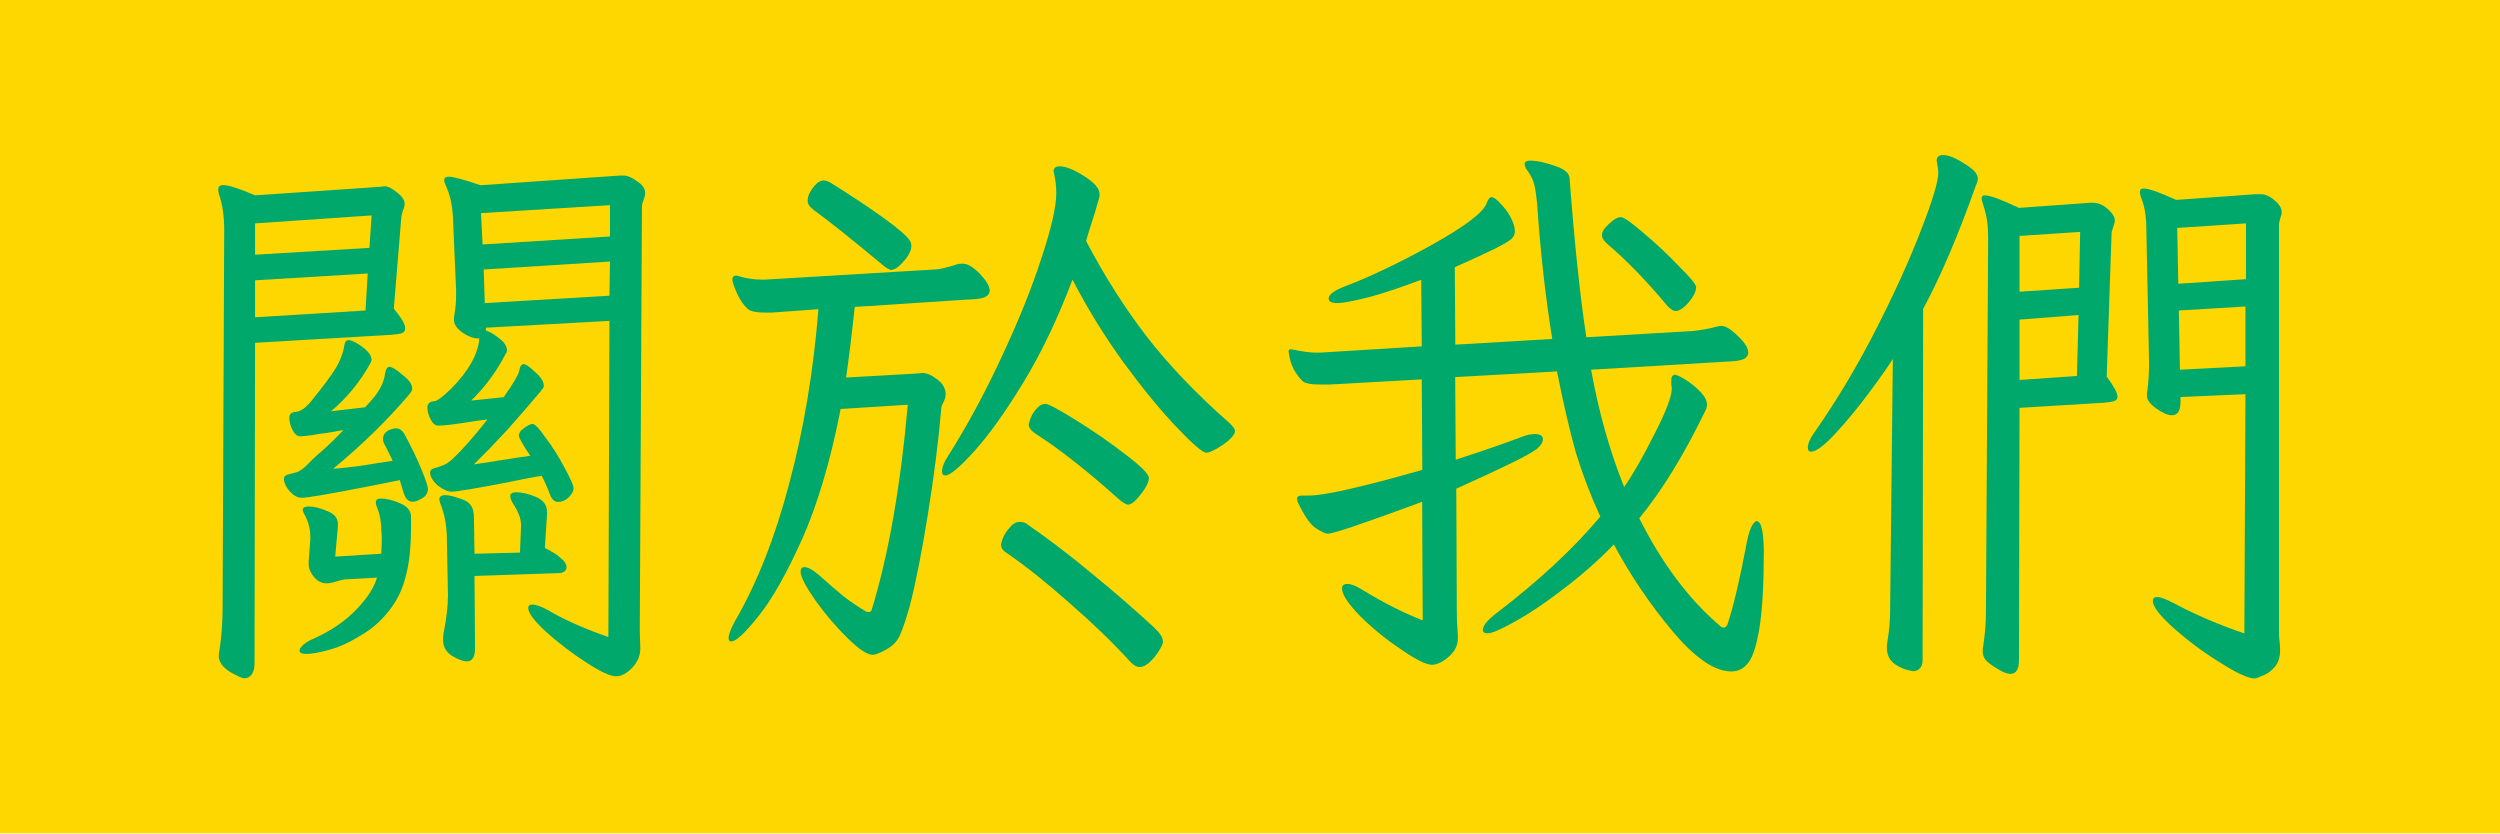
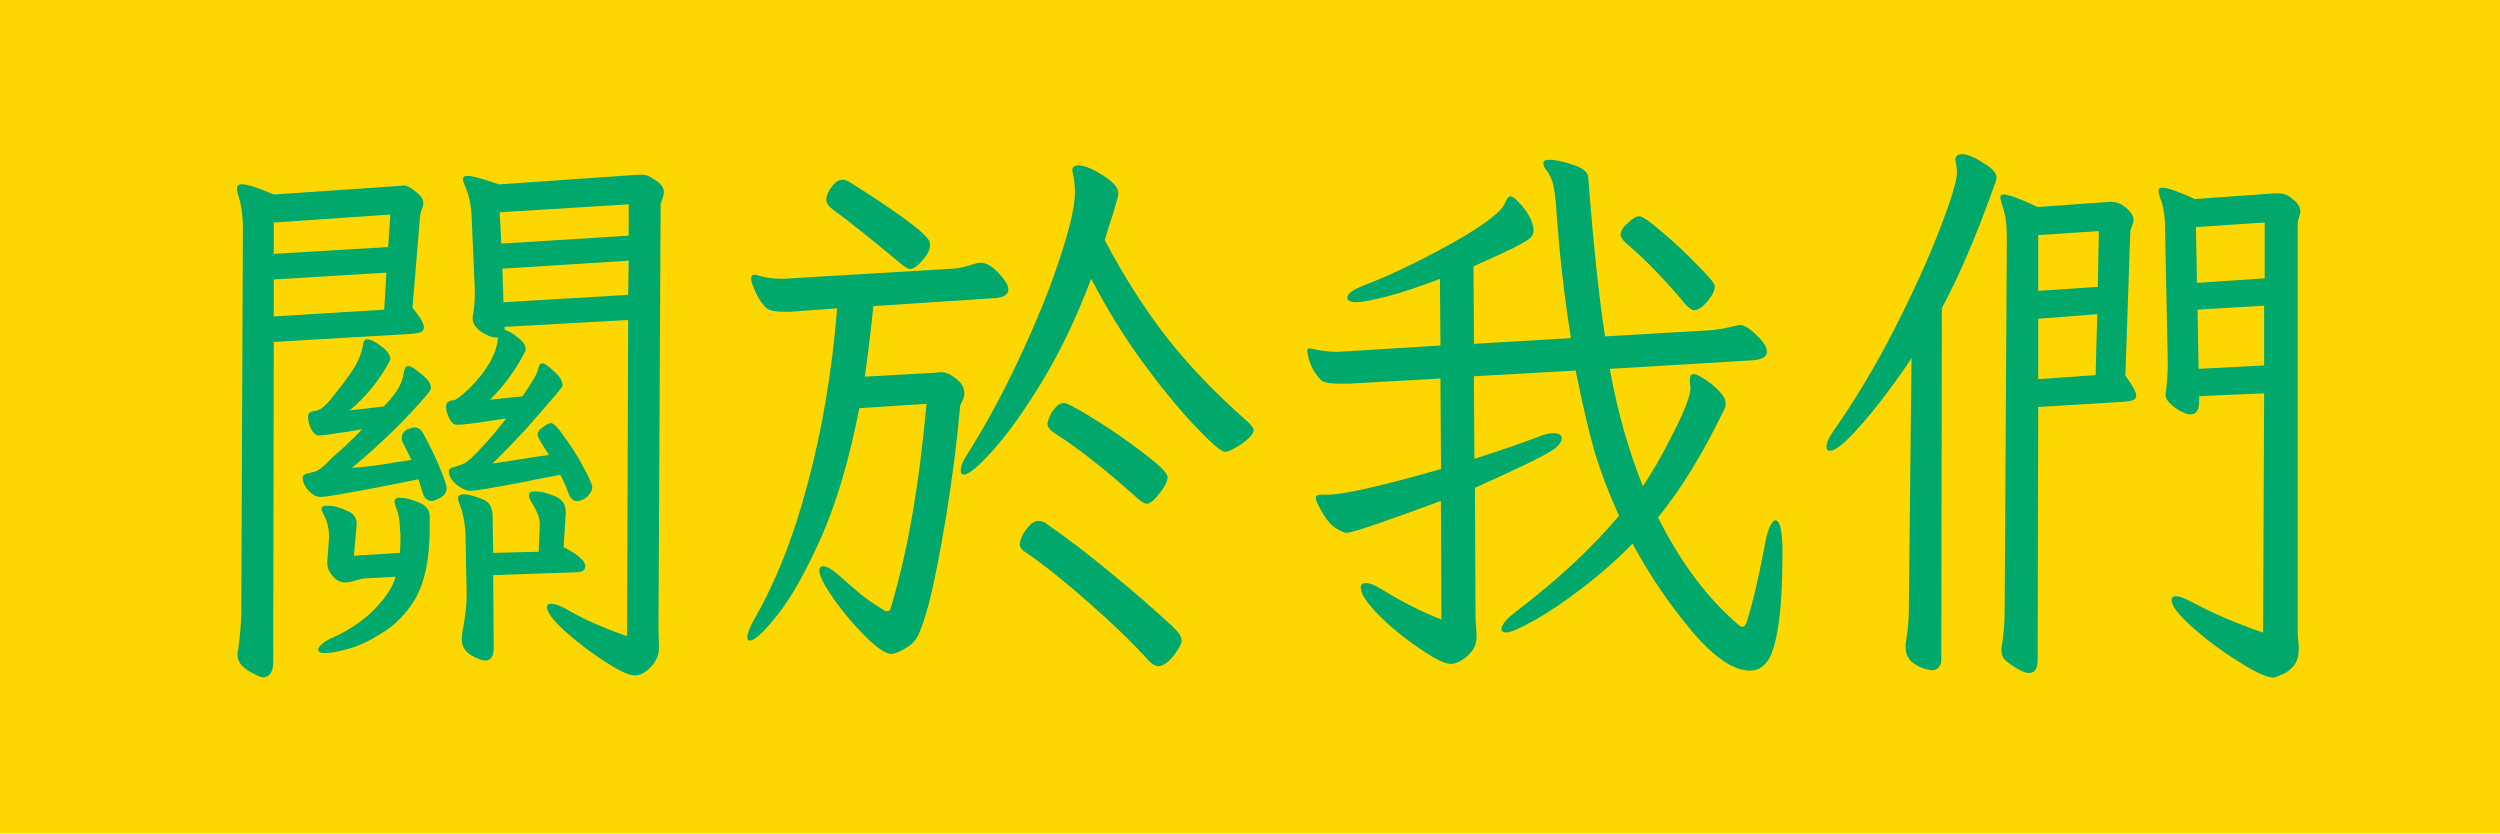
<svg xmlns="http://www.w3.org/2000/svg" width="72" height="24" viewBox="0 0 19.05 6.35" version="1.1" id="svg8">
  <defs id="defs2">
    <rect x="61.988" y="87.69" width="71.06" height="37.042" id="rect837" />
  </defs>
  <g id="layer1" transform="translate(-33.26191,-63.5)">
-     <g id="g37">
+     <g id="g1059">
      <rect style="fill:#ffd700;fill-opacity:1;stroke-width:0.024" id="rect10" width="19.05" height="6.35" x="33.262" y="63.5" />
-       <g aria-label="關於我們" transform="matrix(1.031462,0,0,1.0846,-29.42275,-31.23285)" id="text835" style="font-size:4.002px;line-height:1.25;font-family:Iansui;-inkscape-font-specification:'Iansui, Normal';word-spacing:0px;white-space:pre;shape-inside:url(#rect837);fill:#00a86b;fill-opacity:1">
-         <path d="m 62.429,88.952 q 0,-0.124 -0.032,-0.224 -0.012,-0.032 -0.012,-0.052 0,-0.032 0.036,-0.032 0.06,0 0.236,0.072 l 0.925,-0.06 0.032,-0.004 q 0.036,0 0.092,0.044 0.056,0.04 0.056,0.08 0,0.02 -0.012,0.044 -0.008,0.024 -0.012,0.044 l -0.056,0.648 q 0.084,0.096 0.084,0.136 0,0.028 -0.024,0.036 -0.024,0.008 -0.08,0.012 l -1.005,0.056 -0.004,2.253 q 0,0.048 -0.02,0.076 -0.02,0.028 -0.056,0.028 -0.016,0 -0.064,-0.024 -0.048,-0.02 -0.088,-0.056 -0.036,-0.036 -0.036,-0.076 0,-0.024 0.004,-0.036 0.024,-0.148 0.024,-0.296 z m 1.853,2.946 q 0,0.092 -0.06,0.092 -0.044,0 -0.112,-0.04 -0.064,-0.04 -0.064,-0.108 0,-0.032 0.004,-0.052 0.032,-0.152 0.032,-0.264 l -0.008,-0.392 q 0,-0.136 -0.048,-0.252 -0.008,-0.024 -0.008,-0.028 0,-0.032 0.044,-0.032 0.04,0 0.12,0.028 0.052,0.016 0.072,0.048 0.02,0.028 0.02,0.088 l 0.004,0.248 0.336,-0.008 0.008,-0.188 v -0.008 q 0,-0.064 -0.064,-0.156 -0.016,-0.028 -0.016,-0.044 0,-0.028 0.044,-0.028 0.064,0 0.144,0.032 0.084,0.032 0.084,0.108 v 0.016 l -0.016,0.236 q 0.012,0.004 0.048,0.024 0.04,0.02 0.076,0.052 0.036,0.028 0.036,0.06 0,0.016 -0.016,0.028 -0.016,0.012 -0.04,0.012 l -0.624,0.02 z m -0.961,-0.484 q -0.028,0.004 -0.068,0.016 -0.04,0.012 -0.072,0.012 -0.032,0 -0.068,-0.024 -0.06,-0.056 -0.06,-0.108 v -0.024 l 0.012,-0.152 v -0.02 q 0,-0.088 -0.048,-0.164 -0.008,-0.016 -0.008,-0.024 0,-0.024 0.044,-0.024 0.06,0 0.136,0.032 0.08,0.028 0.08,0.092 v 0.016 l -0.02,0.212 0.34,-0.02 q 0.004,-0.04 0.004,-0.116 0,-0.016 -0.004,-0.056 0,-0.04 -0.008,-0.08 -0.008,-0.04 -0.028,-0.088 -0.004,-0.008 -0.004,-0.02 0,-0.028 0.036,-0.028 0.06,0 0.14,0.032 0.084,0.032 0.084,0.096 v 0.072 q 0,0.204 -0.036,0.336 -0.032,0.128 -0.104,0.224 -0.096,0.128 -0.228,0.2 -0.128,0.076 -0.24,0.104 -0.108,0.028 -0.164,0.028 -0.052,0 -0.052,-0.024 0,-0.016 0.032,-0.044 0.032,-0.024 0.092,-0.048 0.18,-0.08 0.3,-0.2 0.12,-0.12 0.148,-0.22 z m 1.025,-2.177 0.008,0.236 0.921,-0.052 0.004,-0.24 z m -1.689,0.076 v 0.26 l 0.816,-0.048 0.016,-0.26 z m 1.669,-0.472 0.012,0.22 0.941,-0.056 v -0.22 z m -1.669,0.072 v 0.22 l 0.845,-0.048 0.016,-0.228 z m 1.645,0.808 q -0.048,0 -0.112,-0.04 -0.064,-0.044 -0.064,-0.092 0,-0.024 0.004,-0.036 0.012,-0.068 0.012,-0.132 v -0.044 l -0.024,-0.52 q -0.008,-0.112 -0.044,-0.192 -0.02,-0.04 -0.02,-0.056 0,-0.024 0.036,-0.024 0.048,0 0.232,0.06 l 1.029,-0.068 h 0.028 q 0.044,0 0.1,0.04 0.06,0.036 0.06,0.084 0,0.016 -0.012,0.048 -0.012,0.028 -0.012,0.044 l -0.016,2.978 0.004,0.128 q 0,0.076 -0.06,0.136 -0.06,0.06 -0.12,0.06 -0.064,0 -0.224,-0.1 -0.156,-0.096 -0.292,-0.212 -0.132,-0.116 -0.132,-0.168 0,-0.024 0.032,-0.024 0.036,0 0.108,0.036 0.184,0.104 0.452,0.192 l 0.008,-2.221 -0.913,0.048 v 0.02 q 0.044,0.012 0.1,0.056 0.056,0.04 0.056,0.084 0,0.012 -0.008,0.02 -0.052,0.096 -0.108,0.168 -0.052,0.072 -0.148,0.164 l 0.24,-0.024 q 0.112,-0.152 0.116,-0.192 0.008,-0.04 0.032,-0.04 0.024,0 0.084,0.056 0.064,0.052 0.064,0.096 0,0.012 -0.012,0.024 -0.008,0.008 -0.012,0.016 -0.128,0.144 -0.248,0.272 -0.12,0.124 -0.244,0.24 l 0.14,-0.02 q 0.044,-0.008 0.108,-0.016 0.068,-0.012 0.168,-0.024 -0.084,-0.12 -0.084,-0.14 0,-0.032 0.04,-0.056 0.04,-0.028 0.06,-0.028 0.028,0 0.1,0.1 0.076,0.096 0.14,0.212 0.064,0.112 0.064,0.14 0,0.028 -0.036,0.064 -0.036,0.032 -0.08,0.032 -0.02,0 -0.036,-0.016 -0.016,-0.016 -0.024,-0.04 -0.032,-0.08 -0.06,-0.128 -0.144,0.024 -0.26,0.048 -0.352,0.064 -0.404,0.064 -0.044,0 -0.104,-0.044 -0.056,-0.048 -0.056,-0.092 0,-0.02 0.028,-0.028 0.032,-0.008 0.064,-0.02 0.036,-0.012 0.072,-0.044 0.116,-0.104 0.26,-0.28 l -0.092,0.012 q -0.204,0.032 -0.272,0.032 -0.032,0 -0.056,-0.044 -0.024,-0.044 -0.024,-0.084 0,-0.04 0.052,-0.044 0.028,0 0.124,-0.088 0.192,-0.184 0.208,-0.352 z m -0.684,0.752 q -0.016,-0.02 -0.016,-0.048 0,-0.036 0.044,-0.06 0.032,-0.012 0.052,-0.012 0.036,0 0.06,0.036 0.08,0.14 0.128,0.252 0.048,0.112 0.048,0.136 0,0.044 -0.044,0.068 -0.044,0.024 -0.068,0.024 -0.048,0 -0.068,-0.064 l -0.028,-0.088 -0.232,0.044 q -0.432,0.08 -0.492,0.08 -0.044,0 -0.088,-0.044 -0.044,-0.048 -0.044,-0.092 0,-0.02 0.032,-0.028 0.032,-0.008 0.064,-0.016 0.032,-0.012 0.068,-0.044 0.056,-0.056 0.116,-0.104 0.072,-0.06 0.16,-0.148 l -0.12,0.02 q -0.048,0.004 -0.112,0.016 -0.064,0.008 -0.088,0.008 -0.032,0 -0.056,-0.044 -0.024,-0.044 -0.024,-0.088 0,-0.036 0.048,-0.04 0.024,0 0.06,-0.024 0.036,-0.028 0.068,-0.068 0.116,-0.136 0.168,-0.216 0.052,-0.084 0.064,-0.168 0.008,-0.028 0.028,-0.028 0.036,0 0.104,0.048 0.068,0.048 0.068,0.092 l -0.008,0.02 q -0.112,0.196 -0.292,0.34 l 0.252,-0.028 q 0.088,-0.088 0.112,-0.136 0.028,-0.048 0.036,-0.104 0.008,-0.044 0.032,-0.044 0.028,0 0.096,0.056 0.072,0.052 0.072,0.096 0,0.016 -0.012,0.028 -0.008,0.012 -0.012,0.016 -0.24,0.268 -0.56,0.52 0.164,-0.012 0.328,-0.04 l 0.112,-0.016 z" style="font-size:4.002px" id="path22" />
-         <path d="m 66.983,90.217 q -0.112,0.544 -0.284,0.913 -0.172,0.364 -0.324,0.544 -0.148,0.176 -0.2,0.176 -0.02,0 -0.02,-0.024 0,-0.036 0.048,-0.12 0.244,-0.4 0.4,-0.965 0.16,-0.568 0.216,-1.225 l -0.348,0.024 h -0.04 q -0.1,0 -0.132,-0.024 -0.044,-0.036 -0.08,-0.108 -0.036,-0.076 -0.036,-0.1 0,-0.028 0.028,-0.028 0.012,0 0.02,0.004 0.084,0.024 0.168,0.024 h 0.028 l 1.265,-0.072 q 0.048,-0.004 0.14,-0.032 0.02,-0.008 0.052,-0.008 0.056,0 0.128,0.072 0.072,0.072 0.072,0.116 0,0.052 -0.096,0.06 l -0.901,0.056 q -0.036,0.32 -0.064,0.496 l 0.52,-0.028 0.044,-0.004 q 0.048,0 0.108,0.044 0.064,0.044 0.064,0.108 0,0.02 -0.016,0.052 -0.016,0.028 -0.016,0.04 -0.032,0.352 -0.1,0.752 -0.068,0.4 -0.132,0.636 -0.04,0.136 -0.068,0.196 -0.024,0.064 -0.088,0.104 -0.084,0.048 -0.12,0.048 -0.06,0 -0.188,-0.12 -0.128,-0.12 -0.236,-0.264 -0.108,-0.148 -0.108,-0.2 0,-0.032 0.028,-0.032 0.04,0 0.108,0.056 0.104,0.088 0.18,0.148 0.076,0.056 0.168,0.108 0.004,0.004 0.016,0.004 0.024,0 0.028,-0.024 0.184,-0.576 0.264,-1.433 z m 1.713,-0.909 q -0.164,0.412 -0.364,0.724 -0.2,0.312 -0.364,0.484 -0.16,0.168 -0.212,0.168 -0.024,0 -0.024,-0.028 0,-0.044 0.044,-0.108 0.208,-0.312 0.392,-0.688 0.188,-0.38 0.296,-0.696 0.112,-0.32 0.112,-0.464 0,-0.068 -0.016,-0.136 l -0.004,-0.016 q 0,-0.036 0.044,-0.036 0.068,0 0.18,0.068 0.116,0.068 0.116,0.128 0,0.02 -0.004,0.028 -0.032,0.112 -0.064,0.2 l -0.032,0.1 q 0.2,0.364 0.448,0.672 0.248,0.304 0.612,0.608 0.04,0.036 0.04,0.056 0,0.036 -0.088,0.096 -0.088,0.056 -0.124,0.056 -0.04,0 -0.22,-0.18 -0.18,-0.18 -0.396,-0.46 -0.212,-0.28 -0.372,-0.576 z m 0.496,2.722 q -0.032,0 -0.068,-0.036 -0.192,-0.2 -0.448,-0.412 -0.256,-0.216 -0.464,-0.352 -0.044,-0.024 -0.044,-0.06 0,-0.012 0.016,-0.052 0.02,-0.04 0.052,-0.072 0.032,-0.036 0.072,-0.036 0.036,0 0.064,0.024 0.22,0.144 0.468,0.34 0.252,0.196 0.456,0.376 0.036,0.032 0.052,0.056 0.016,0.024 0.016,0.048 0,0.016 -0.028,0.06 -0.028,0.044 -0.068,0.08 -0.04,0.036 -0.076,0.036 z m -0.084,-1.141 q -0.024,0 -0.072,-0.04 -0.352,-0.3 -0.616,-0.46 -0.048,-0.032 -0.048,-0.064 0.004,-0.016 0.016,-0.048 0.016,-0.036 0.044,-0.064 0.028,-0.032 0.064,-0.032 0.032,0 0.228,0.116 0.196,0.116 0.364,0.24 0.172,0.124 0.172,0.164 0,0.044 -0.06,0.116 -0.06,0.072 -0.092,0.072 z m -1.605,-1.837 q 0.012,0.052 -0.044,0.116 -0.052,0.06 -0.084,0.068 l -0.016,0.004 q -0.024,0 -0.072,-0.04 -0.344,-0.272 -0.496,-0.376 -0.028,-0.02 -0.04,-0.036 -0.012,-0.016 -0.012,-0.036 0,-0.036 0.032,-0.08 0.036,-0.048 0.064,-0.056 0.008,-0.004 0.024,-0.004 0.028,0 0.064,0.024 0.02,0.012 0.08,0.048 0.484,0.296 0.5,0.368 z" style="font-size:4.002px" id="path24" />
-         <path d="m 73.151,89.529 q -0.024,0 -0.06,-0.036 -0.232,-0.264 -0.44,-0.432 -0.044,-0.036 -0.044,-0.064 0,-0.036 0.052,-0.08 0.052,-0.048 0.088,-0.048 0.032,0 0.168,0.112 0.136,0.108 0.26,0.232 0.128,0.12 0.128,0.148 0,0.044 -0.056,0.108 -0.056,0.06 -0.096,0.06 z m -0.624,0.412 q 0.084,0.444 0.244,0.824 0.1,-0.136 0.224,-0.372 0.128,-0.236 0.128,-0.32 l -0.004,-0.036 v -0.02 q 0,-0.04 0.028,-0.04 0.02,0 0.08,0.036 0.06,0.036 0.108,0.084 0.048,0.048 0.048,0.088 0,0.024 -0.012,0.044 -0.236,0.464 -0.488,0.756 0.252,0.476 0.592,0.752 0.016,0.016 0.032,0.016 0.016,0 0.028,-0.024 0.064,-0.184 0.136,-0.544 0.016,-0.088 0.036,-0.132 0.024,-0.048 0.044,-0.048 0.048,0 0.052,0.204 0,0.356 -0.032,0.544 -0.032,0.188 -0.084,0.248 -0.048,0.06 -0.124,0.06 -0.184,0 -0.432,-0.28 -0.248,-0.28 -0.436,-0.612 -0.172,0.168 -0.372,0.312 -0.196,0.144 -0.356,0.228 -0.156,0.084 -0.204,0.084 -0.036,0 -0.036,-0.024 0,-0.044 0.104,-0.12 0.468,-0.34 0.764,-0.676 -0.108,-0.224 -0.18,-0.448 -0.068,-0.228 -0.14,-0.572 l -0.752,0.04 0.004,0.58 q 0.288,-0.088 0.488,-0.16 0.052,-0.02 0.096,-0.02 0.06,0 0.06,0.036 0,0.032 -0.044,0.068 -0.044,0.032 -0.18,0.096 -0.136,0.064 -0.416,0.184 l 0.004,0.865 q 0,0.068 0.004,0.112 0.004,0.044 0.004,0.072 0,0.076 -0.068,0.132 -0.068,0.056 -0.124,0.056 -0.064,0 -0.228,-0.108 -0.164,-0.104 -0.3,-0.232 -0.136,-0.132 -0.136,-0.196 0,-0.032 0.04,-0.032 0.04,0 0.108,0.04 0.232,0.136 0.448,0.216 l -0.004,-0.833 q -0.636,0.224 -0.696,0.224 -0.028,0 -0.092,-0.04 -0.06,-0.04 -0.128,-0.176 -0.008,-0.012 -0.008,-0.032 0,-0.02 0.04,-0.02 h 0.048 q 0.172,0 0.837,-0.18 l -0.004,-0.636 -0.676,0.036 h -0.08 q -0.088,0 -0.12,-0.02 -0.04,-0.036 -0.068,-0.084 -0.028,-0.052 -0.036,-0.104 l -0.004,-0.024 q 0,-0.016 0.016,-0.016 l 0.024,0.004 q 0.1,0.02 0.16,0.02 h 0.032 l 0.752,-0.044 -0.004,-0.468 q -0.22,0.08 -0.392,0.124 -0.172,0.04 -0.224,0.04 -0.068,0 -0.068,-0.032 0,-0.04 0.116,-0.084 0.288,-0.104 0.652,-0.296 0.368,-0.196 0.4,-0.292 0.016,-0.04 0.036,-0.04 0.024,0 0.064,0.044 0.044,0.04 0.076,0.096 0.032,0.056 0.032,0.1 0,0.028 -0.024,0.052 -0.02,0.02 -0.128,0.072 -0.104,0.048 -0.292,0.128 l 0.004,0.544 0.716,-0.04 q -0.076,-0.448 -0.112,-0.953 -0.008,-0.08 -0.02,-0.128 -0.012,-0.048 -0.044,-0.092 -0.028,-0.032 -0.028,-0.056 0,-0.024 0.044,-0.024 0.068,0 0.176,0.036 0.108,0.032 0.112,0.088 0.056,0.7 0.124,1.117 l 0.788,-0.044 q 0.084,-0.008 0.164,-0.028 0.032,-0.008 0.044,-0.008 0.048,0 0.124,0.072 0.076,0.068 0.076,0.116 0,0.052 -0.104,0.06 z" style="font-size:4.002px" id="path26" />
-         <path d="m 76.881,90.133 v 0.036 q 0,0.092 -0.064,0.092 -0.044,0 -0.116,-0.048 -0.068,-0.048 -0.068,-0.088 0,-0.024 0.004,-0.04 0.012,-0.092 0.012,-0.192 l -0.02,-0.937 q 0,-0.132 -0.036,-0.216 -0.012,-0.032 -0.012,-0.048 0,-0.024 0.028,-0.024 0.056,0 0.24,0.08 l 0.588,-0.04 h 0.036 q 0.052,0 0.104,0.044 0.052,0.04 0.052,0.084 0,0.016 -0.012,0.044 -0.008,0.028 -0.008,0.04 v 2.87 q 0,0.032 0.004,0.06 0.004,0.032 0.004,0.06 0,0.076 -0.04,0.12 -0.04,0.044 -0.088,0.06 -0.044,0.02 -0.06,0.02 -0.072,0 -0.256,-0.112 -0.184,-0.108 -0.34,-0.24 -0.156,-0.132 -0.156,-0.192 0,-0.028 0.032,-0.028 0.036,0 0.124,0.044 0.236,0.12 0.52,0.212 l 0.008,-1.681 z M 75.46,89.012 q 0,-0.068 -0.008,-0.12 -0.008,-0.052 -0.032,-0.12 -0.008,-0.024 -0.008,-0.036 0,-0.02 0.024,-0.02 0.056,0 0.252,0.088 l 0.528,-0.036 h 0.016 q 0.06,0 0.112,0.044 0.052,0.044 0.052,0.08 0,0.016 -0.012,0.048 -0.012,0.028 -0.012,0.044 l -0.036,1.005 q 0.08,0.104 0.08,0.14 0,0.024 -0.024,0.032 -0.024,0.008 -0.076,0.012 l -0.624,0.036 -0.004,1.773 q 0,0.096 -0.064,0.096 -0.036,0 -0.096,-0.036 -0.064,-0.036 -0.088,-0.064 -0.02,-0.024 -0.02,-0.06 0,-0.024 0.004,-0.036 0.02,-0.128 0.02,-0.236 l 0.016,-2.59 z m -0.704,0.853 q -0.04,0.064 -0.168,0.228 -0.124,0.16 -0.252,0.292 -0.128,0.132 -0.184,0.132 -0.024,0 -0.024,-0.028 0,-0.044 0.052,-0.112 0.244,-0.332 0.452,-0.72 0.208,-0.388 0.332,-0.696 0.128,-0.312 0.128,-0.404 0,-0.016 -0.008,-0.064 l -0.004,-0.02 q 0,-0.04 0.048,-0.04 0.06,0 0.156,0.06 0.1,0.056 0.1,0.104 0,0.02 -0.012,0.044 -0.2,0.536 -0.392,0.873 l -0.004,2.469 q 0,0.036 -0.02,0.056 -0.02,0.02 -0.052,0.02 -0.08,-0.012 -0.136,-0.052 -0.056,-0.04 -0.056,-0.112 0,-0.028 0.004,-0.044 0.02,-0.112 0.02,-0.216 z m 2.113,-0.34 0.008,0.416 0.484,-0.024 v -0.42 z m -0.012,-0.58 0.008,0.392 0.5,-0.032 v -0.392 z m -1.165,0.644 v 0.424 l 0.424,-0.028 0.012,-0.428 z m 0,-0.588 v 0.392 l 0.44,-0.028 0.008,-0.392 z" style="font-size:4.002px" id="path28" />
+       <g aria-label="關於我們" transform="matrix(1.031462,0,0,1.0846,-29.28032,-31.23936)" id="text835" style="font-size:4.002px;line-height:1.25;font-family:Iansui;-inkscape-font-specification:'Iansui, Normal';word-spacing:0px;white-space:pre;shape-inside:url(#rect837);fill:#00a86b;fill-opacity:1">
+         <path d="m 62.429,88.952 q 0,-0.124 -0.032,-0.224 -0.012,-0.032 -0.012,-0.052 0,-0.032 0.036,-0.032 0.06,0 0.236,0.072 l 0.925,-0.06 0.032,-0.004 q 0.036,0 0.092,0.044 0.056,0.04 0.056,0.08 0,0.02 -0.012,0.044 -0.008,0.024 -0.012,0.044 l -0.056,0.648 q 0.084,0.096 0.084,0.136 0,0.028 -0.024,0.036 -0.024,0.008 -0.08,0.012 l -1.005,0.056 -0.004,2.253 q 0,0.048 -0.02,0.076 -0.02,0.028 -0.056,0.028 -0.016,0 -0.064,-0.024 -0.048,-0.02 -0.088,-0.056 -0.036,-0.036 -0.036,-0.076 0,-0.024 0.004,-0.036 0.024,-0.148 0.024,-0.296 z m 1.853,2.946 q 0,0.092 -0.06,0.092 -0.044,0 -0.112,-0.04 -0.064,-0.04 -0.064,-0.108 0,-0.032 0.004,-0.052 0.032,-0.152 0.032,-0.264 l -0.008,-0.392 q 0,-0.136 -0.048,-0.252 -0.008,-0.024 -0.008,-0.028 0,-0.032 0.044,-0.032 0.04,0 0.12,0.028 0.052,0.016 0.072,0.048 0.02,0.028 0.02,0.088 l 0.004,0.248 0.336,-0.008 0.008,-0.188 v -0.008 q 0,-0.064 -0.064,-0.156 -0.016,-0.028 -0.016,-0.044 0,-0.028 0.044,-0.028 0.064,0 0.144,0.032 0.084,0.032 0.084,0.108 v 0.016 l -0.016,0.236 q 0.012,0.004 0.048,0.024 0.04,0.02 0.076,0.052 0.036,0.028 0.036,0.06 0,0.016 -0.016,0.028 -0.016,0.012 -0.04,0.012 l -0.624,0.02 z m -0.961,-0.484 q -0.028,0.004 -0.068,0.016 -0.04,0.012 -0.072,0.012 -0.032,0 -0.068,-0.024 -0.06,-0.056 -0.06,-0.108 v -0.024 l 0.012,-0.152 v -0.02 q 0,-0.088 -0.048,-0.164 -0.008,-0.016 -0.008,-0.024 0,-0.024 0.044,-0.024 0.06,0 0.136,0.032 0.08,0.028 0.08,0.092 v 0.016 l -0.02,0.212 0.34,-0.02 q 0.004,-0.04 0.004,-0.116 0,-0.016 -0.004,-0.056 0,-0.04 -0.008,-0.08 -0.008,-0.04 -0.028,-0.088 -0.004,-0.008 -0.004,-0.02 0,-0.028 0.036,-0.028 0.06,0 0.14,0.032 0.084,0.032 0.084,0.096 v 0.072 q 0,0.204 -0.036,0.336 -0.032,0.128 -0.104,0.224 -0.096,0.128 -0.228,0.2 -0.128,0.076 -0.24,0.104 -0.108,0.028 -0.164,0.028 -0.052,0 -0.052,-0.024 0,-0.016 0.032,-0.044 0.032,-0.024 0.092,-0.048 0.18,-0.08 0.3,-0.2 0.12,-0.12 0.148,-0.22 z m 1.025,-2.177 0.008,0.236 0.921,-0.052 0.004,-0.24 z m -1.689,0.076 v 0.26 l 0.816,-0.048 0.016,-0.26 z m 1.669,-0.472 0.012,0.22 0.941,-0.056 v -0.22 z m -1.669,0.072 v 0.22 l 0.845,-0.048 0.016,-0.228 z m 1.645,0.808 q -0.048,0 -0.112,-0.04 -0.064,-0.044 -0.064,-0.092 0,-0.024 0.004,-0.036 0.012,-0.068 0.012,-0.132 v -0.044 l -0.024,-0.52 q -0.008,-0.112 -0.044,-0.192 -0.02,-0.04 -0.02,-0.056 0,-0.024 0.036,-0.024 0.048,0 0.232,0.06 l 1.029,-0.068 h 0.028 q 0.044,0 0.1,0.04 0.06,0.036 0.06,0.084 0,0.016 -0.012,0.048 -0.012,0.028 -0.012,0.044 l -0.016,2.978 0.004,0.128 q 0,0.076 -0.06,0.136 -0.06,0.06 -0.12,0.06 -0.064,0 -0.224,-0.1 -0.156,-0.096 -0.292,-0.212 -0.132,-0.116 -0.132,-0.168 0,-0.024 0.032,-0.024 0.036,0 0.108,0.036 0.184,0.104 0.452,0.192 l 0.008,-2.221 -0.913,0.048 v 0.02 q 0.044,0.012 0.1,0.056 0.056,0.04 0.056,0.084 0,0.012 -0.008,0.02 -0.052,0.096 -0.108,0.168 -0.052,0.072 -0.148,0.164 l 0.24,-0.024 q 0.112,-0.152 0.116,-0.192 0.008,-0.04 0.032,-0.04 0.024,0 0.084,0.056 0.064,0.052 0.064,0.096 0,0.012 -0.012,0.024 -0.008,0.008 -0.012,0.016 -0.128,0.144 -0.248,0.272 -0.12,0.124 -0.244,0.24 l 0.14,-0.02 q 0.044,-0.008 0.108,-0.016 0.068,-0.012 0.168,-0.024 -0.084,-0.12 -0.084,-0.14 0,-0.032 0.04,-0.056 0.04,-0.028 0.06,-0.028 0.028,0 0.1,0.1 0.076,0.096 0.14,0.212 0.064,0.112 0.064,0.14 0,0.028 -0.036,0.064 -0.036,0.032 -0.08,0.032 -0.02,0 -0.036,-0.016 -0.016,-0.016 -0.024,-0.04 -0.032,-0.08 -0.06,-0.128 -0.144,0.024 -0.26,0.048 -0.352,0.064 -0.404,0.064 -0.044,0 -0.104,-0.044 -0.056,-0.048 -0.056,-0.092 0,-0.02 0.028,-0.028 0.032,-0.008 0.064,-0.02 0.036,-0.012 0.072,-0.044 0.116,-0.104 0.26,-0.28 l -0.092,0.012 q -0.204,0.032 -0.272,0.032 -0.032,0 -0.056,-0.044 -0.024,-0.044 -0.024,-0.084 0,-0.04 0.052,-0.044 0.028,0 0.124,-0.088 0.192,-0.184 0.208,-0.352 z m -0.684,0.752 q -0.016,-0.02 -0.016,-0.048 0,-0.036 0.044,-0.06 0.032,-0.012 0.052,-0.012 0.036,0 0.06,0.036 0.08,0.14 0.128,0.252 0.048,0.112 0.048,0.136 0,0.044 -0.044,0.068 -0.044,0.024 -0.068,0.024 -0.048,0 -0.068,-0.064 l -0.028,-0.088 -0.232,0.044 q -0.432,0.08 -0.492,0.08 -0.044,0 -0.088,-0.044 -0.044,-0.048 -0.044,-0.092 0,-0.02 0.032,-0.028 0.032,-0.008 0.064,-0.016 0.032,-0.012 0.068,-0.044 0.056,-0.056 0.116,-0.104 0.072,-0.06 0.16,-0.148 l -0.12,0.02 q -0.048,0.004 -0.112,0.016 -0.064,0.008 -0.088,0.008 -0.032,0 -0.056,-0.044 -0.024,-0.044 -0.024,-0.088 0,-0.036 0.048,-0.04 0.024,0 0.06,-0.024 0.036,-0.028 0.068,-0.068 0.116,-0.136 0.168,-0.216 0.052,-0.084 0.064,-0.168 0.008,-0.028 0.028,-0.028 0.036,0 0.104,0.048 0.068,0.048 0.068,0.092 l -0.008,0.02 q -0.112,0.196 -0.292,0.34 l 0.252,-0.028 q 0.088,-0.088 0.112,-0.136 0.028,-0.048 0.036,-0.104 0.008,-0.044 0.032,-0.044 0.028,0 0.096,0.056 0.072,0.052 0.072,0.096 0,0.016 -0.012,0.028 -0.008,0.012 -0.012,0.016 -0.24,0.268 -0.56,0.52 0.164,-0.012 0.328,-0.04 l 0.112,-0.016 z" id="path1044" />
+         <path d="m 66.983,90.217 q -0.112,0.544 -0.284,0.913 -0.172,0.364 -0.324,0.544 -0.148,0.176 -0.2,0.176 -0.02,0 -0.02,-0.024 0,-0.036 0.048,-0.12 0.244,-0.4 0.4,-0.965 0.16,-0.568 0.216,-1.225 l -0.348,0.024 h -0.04 q -0.1,0 -0.132,-0.024 -0.044,-0.036 -0.08,-0.108 -0.036,-0.076 -0.036,-0.1 0,-0.028 0.028,-0.028 0.012,0 0.02,0.004 0.084,0.024 0.168,0.024 h 0.028 l 1.265,-0.072 q 0.048,-0.004 0.14,-0.032 0.02,-0.008 0.052,-0.008 0.056,0 0.128,0.072 0.072,0.072 0.072,0.116 0,0.052 -0.096,0.06 l -0.901,0.056 q -0.036,0.32 -0.064,0.496 l 0.52,-0.028 0.044,-0.004 q 0.048,0 0.108,0.044 0.064,0.044 0.064,0.108 0,0.02 -0.016,0.052 -0.016,0.028 -0.016,0.04 -0.032,0.352 -0.1,0.752 -0.068,0.4 -0.132,0.636 -0.04,0.136 -0.068,0.196 -0.024,0.064 -0.088,0.104 -0.084,0.048 -0.12,0.048 -0.06,0 -0.188,-0.12 -0.128,-0.12 -0.236,-0.264 -0.108,-0.148 -0.108,-0.2 0,-0.032 0.028,-0.032 0.04,0 0.108,0.056 0.104,0.088 0.18,0.148 0.076,0.056 0.168,0.108 0.004,0.004 0.016,0.004 0.024,0 0.028,-0.024 0.184,-0.576 0.264,-1.433 z m 1.713,-0.909 q -0.164,0.412 -0.364,0.724 -0.2,0.312 -0.364,0.484 -0.16,0.168 -0.212,0.168 -0.024,0 -0.024,-0.028 0,-0.044 0.044,-0.108 0.208,-0.312 0.392,-0.688 0.188,-0.38 0.296,-0.696 0.112,-0.32 0.112,-0.464 0,-0.068 -0.016,-0.136 l -0.004,-0.016 q 0,-0.036 0.044,-0.036 0.068,0 0.18,0.068 0.116,0.068 0.116,0.128 0,0.02 -0.004,0.028 -0.032,0.112 -0.064,0.2 l -0.032,0.1 q 0.2,0.364 0.448,0.672 0.248,0.304 0.612,0.608 0.04,0.036 0.04,0.056 0,0.036 -0.088,0.096 -0.088,0.056 -0.124,0.056 -0.04,0 -0.22,-0.18 -0.18,-0.18 -0.396,-0.46 -0.212,-0.28 -0.372,-0.576 z m 0.496,2.722 q -0.032,0 -0.068,-0.036 -0.192,-0.2 -0.448,-0.412 -0.256,-0.216 -0.464,-0.352 -0.044,-0.024 -0.044,-0.06 0,-0.012 0.016,-0.052 0.02,-0.04 0.052,-0.072 0.032,-0.036 0.072,-0.036 0.036,0 0.064,0.024 0.22,0.144 0.468,0.34 0.252,0.196 0.456,0.376 0.036,0.032 0.052,0.056 0.016,0.024 0.016,0.048 0,0.016 -0.028,0.06 -0.028,0.044 -0.068,0.08 -0.04,0.036 -0.076,0.036 z m -0.084,-1.141 q -0.024,0 -0.072,-0.04 -0.352,-0.3 -0.616,-0.46 -0.048,-0.032 -0.048,-0.064 0.004,-0.016 0.016,-0.048 0.016,-0.036 0.044,-0.064 0.028,-0.032 0.064,-0.032 0.032,0 0.228,0.116 0.196,0.116 0.364,0.24 0.172,0.124 0.172,0.164 0,0.044 -0.06,0.116 -0.06,0.072 -0.092,0.072 z m -1.605,-1.837 q 0.012,0.052 -0.044,0.116 -0.052,0.06 -0.084,0.068 l -0.016,0.004 q -0.024,0 -0.072,-0.04 -0.344,-0.272 -0.496,-0.376 -0.028,-0.02 -0.04,-0.036 -0.012,-0.016 -0.012,-0.036 0,-0.036 0.032,-0.08 0.036,-0.048 0.064,-0.056 0.008,-0.004 0.024,-0.004 0.028,0 0.064,0.024 0.02,0.012 0.08,0.048 0.484,0.296 0.5,0.368 z" id="path1046" />
+         <path d="m 73.151,89.529 q -0.024,0 -0.06,-0.036 -0.232,-0.264 -0.44,-0.432 -0.044,-0.036 -0.044,-0.064 0,-0.036 0.052,-0.08 0.052,-0.048 0.088,-0.048 0.032,0 0.168,0.112 0.136,0.108 0.26,0.232 0.128,0.12 0.128,0.148 0,0.044 -0.056,0.108 -0.056,0.06 -0.096,0.06 z m -0.624,0.412 q 0.084,0.444 0.244,0.824 0.1,-0.136 0.224,-0.372 0.128,-0.236 0.128,-0.32 l -0.004,-0.036 v -0.02 q 0,-0.04 0.028,-0.04 0.02,0 0.08,0.036 0.06,0.036 0.108,0.084 0.048,0.048 0.048,0.088 0,0.024 -0.012,0.044 -0.236,0.464 -0.488,0.756 0.252,0.476 0.592,0.752 0.016,0.016 0.032,0.016 0.016,0 0.028,-0.024 0.064,-0.184 0.136,-0.544 0.016,-0.088 0.036,-0.132 0.024,-0.048 0.044,-0.048 0.048,0 0.052,0.204 0,0.356 -0.032,0.544 -0.032,0.188 -0.084,0.248 -0.048,0.06 -0.124,0.06 -0.184,0 -0.432,-0.28 -0.248,-0.28 -0.436,-0.612 -0.172,0.168 -0.372,0.312 -0.196,0.144 -0.356,0.228 -0.156,0.084 -0.204,0.084 -0.036,0 -0.036,-0.024 0,-0.044 0.104,-0.12 0.468,-0.34 0.764,-0.676 -0.108,-0.224 -0.18,-0.448 -0.068,-0.228 -0.14,-0.572 l -0.752,0.04 0.004,0.58 q 0.288,-0.088 0.488,-0.16 0.052,-0.02 0.096,-0.02 0.06,0 0.06,0.036 0,0.032 -0.044,0.068 -0.044,0.032 -0.18,0.096 -0.136,0.064 -0.416,0.184 l 0.004,0.865 q 0,0.068 0.004,0.112 0.004,0.044 0.004,0.072 0,0.076 -0.068,0.132 -0.068,0.056 -0.124,0.056 -0.064,0 -0.228,-0.108 -0.164,-0.104 -0.3,-0.232 -0.136,-0.132 -0.136,-0.196 0,-0.032 0.04,-0.032 0.04,0 0.108,0.04 0.232,0.136 0.448,0.216 l -0.004,-0.833 q -0.636,0.224 -0.696,0.224 -0.028,0 -0.092,-0.04 -0.06,-0.04 -0.128,-0.176 -0.008,-0.012 -0.008,-0.032 0,-0.02 0.04,-0.02 h 0.048 q 0.172,0 0.837,-0.18 l -0.004,-0.636 -0.676,0.036 h -0.08 q -0.088,0 -0.12,-0.02 -0.04,-0.036 -0.068,-0.084 -0.028,-0.052 -0.036,-0.104 l -0.004,-0.024 q 0,-0.016 0.016,-0.016 l 0.024,0.004 q 0.1,0.02 0.16,0.02 h 0.032 l 0.752,-0.044 -0.004,-0.468 q -0.22,0.08 -0.392,0.124 -0.172,0.04 -0.224,0.04 -0.068,0 -0.068,-0.032 0,-0.04 0.116,-0.084 0.288,-0.104 0.652,-0.296 0.368,-0.196 0.4,-0.292 0.016,-0.04 0.036,-0.04 0.024,0 0.064,0.044 0.044,0.04 0.076,0.096 0.032,0.056 0.032,0.1 0,0.028 -0.024,0.052 -0.02,0.02 -0.128,0.072 -0.104,0.048 -0.292,0.128 l 0.004,0.544 0.716,-0.04 q -0.076,-0.448 -0.112,-0.953 -0.008,-0.08 -0.02,-0.128 -0.012,-0.048 -0.044,-0.092 -0.028,-0.032 -0.028,-0.056 0,-0.024 0.044,-0.024 0.068,0 0.176,0.036 0.108,0.032 0.112,0.088 0.056,0.7 0.124,1.117 l 0.788,-0.044 q 0.084,-0.008 0.164,-0.028 0.032,-0.008 0.044,-0.008 0.048,0 0.124,0.072 0.076,0.068 0.076,0.116 0,0.052 -0.104,0.06 z" id="path1048" />
+         <path d="m 76.881,90.133 v 0.036 q 0,0.092 -0.064,0.092 -0.044,0 -0.116,-0.048 -0.068,-0.048 -0.068,-0.088 0,-0.024 0.004,-0.04 0.012,-0.092 0.012,-0.192 l -0.02,-0.937 q 0,-0.132 -0.036,-0.216 -0.012,-0.032 -0.012,-0.048 0,-0.024 0.028,-0.024 0.056,0 0.24,0.08 l 0.588,-0.04 h 0.036 q 0.052,0 0.104,0.044 0.052,0.04 0.052,0.084 0,0.016 -0.012,0.044 -0.008,0.028 -0.008,0.04 v 2.87 q 0,0.032 0.004,0.06 0.004,0.032 0.004,0.06 0,0.076 -0.04,0.12 -0.04,0.044 -0.088,0.06 -0.044,0.02 -0.06,0.02 -0.072,0 -0.256,-0.112 -0.184,-0.108 -0.34,-0.24 -0.156,-0.132 -0.156,-0.192 0,-0.028 0.032,-0.028 0.036,0 0.124,0.044 0.236,0.12 0.52,0.212 l 0.008,-1.681 z M 75.46,89.012 q 0,-0.068 -0.008,-0.12 -0.008,-0.052 -0.032,-0.12 -0.008,-0.024 -0.008,-0.036 0,-0.02 0.024,-0.02 0.056,0 0.252,0.088 l 0.528,-0.036 h 0.016 q 0.06,0 0.112,0.044 0.052,0.044 0.052,0.08 0,0.016 -0.012,0.048 -0.012,0.028 -0.012,0.044 l -0.036,1.005 q 0.08,0.104 0.08,0.14 0,0.024 -0.024,0.032 -0.024,0.008 -0.076,0.012 l -0.624,0.036 -0.004,1.773 q 0,0.096 -0.064,0.096 -0.036,0 -0.096,-0.036 -0.064,-0.036 -0.088,-0.064 -0.02,-0.024 -0.02,-0.06 0,-0.024 0.004,-0.036 0.02,-0.128 0.02,-0.236 l 0.016,-2.59 z m -0.704,0.853 q -0.04,0.064 -0.168,0.228 -0.124,0.16 -0.252,0.292 -0.128,0.132 -0.184,0.132 -0.024,0 -0.024,-0.028 0,-0.044 0.052,-0.112 0.244,-0.332 0.452,-0.72 0.208,-0.388 0.332,-0.696 0.128,-0.312 0.128,-0.404 0,-0.016 -0.008,-0.064 l -0.004,-0.02 q 0,-0.04 0.048,-0.04 0.06,0 0.156,0.06 0.1,0.056 0.1,0.104 0,0.02 -0.012,0.044 -0.2,0.536 -0.392,0.873 l -0.004,2.469 q 0,0.036 -0.02,0.056 -0.02,0.02 -0.052,0.02 -0.08,-0.012 -0.136,-0.052 -0.056,-0.04 -0.056,-0.112 0,-0.028 0.004,-0.044 0.02,-0.112 0.02,-0.216 z m 2.113,-0.34 0.008,0.416 0.484,-0.024 v -0.42 z m -0.012,-0.58 0.008,0.392 0.5,-0.032 v -0.392 z m -1.165,0.644 v 0.424 l 0.424,-0.028 0.012,-0.428 z m 0,-0.588 v 0.392 l 0.44,-0.028 0.008,-0.392 z" id="path1050" />
      </g>
    </g>
  </g>
</svg>
